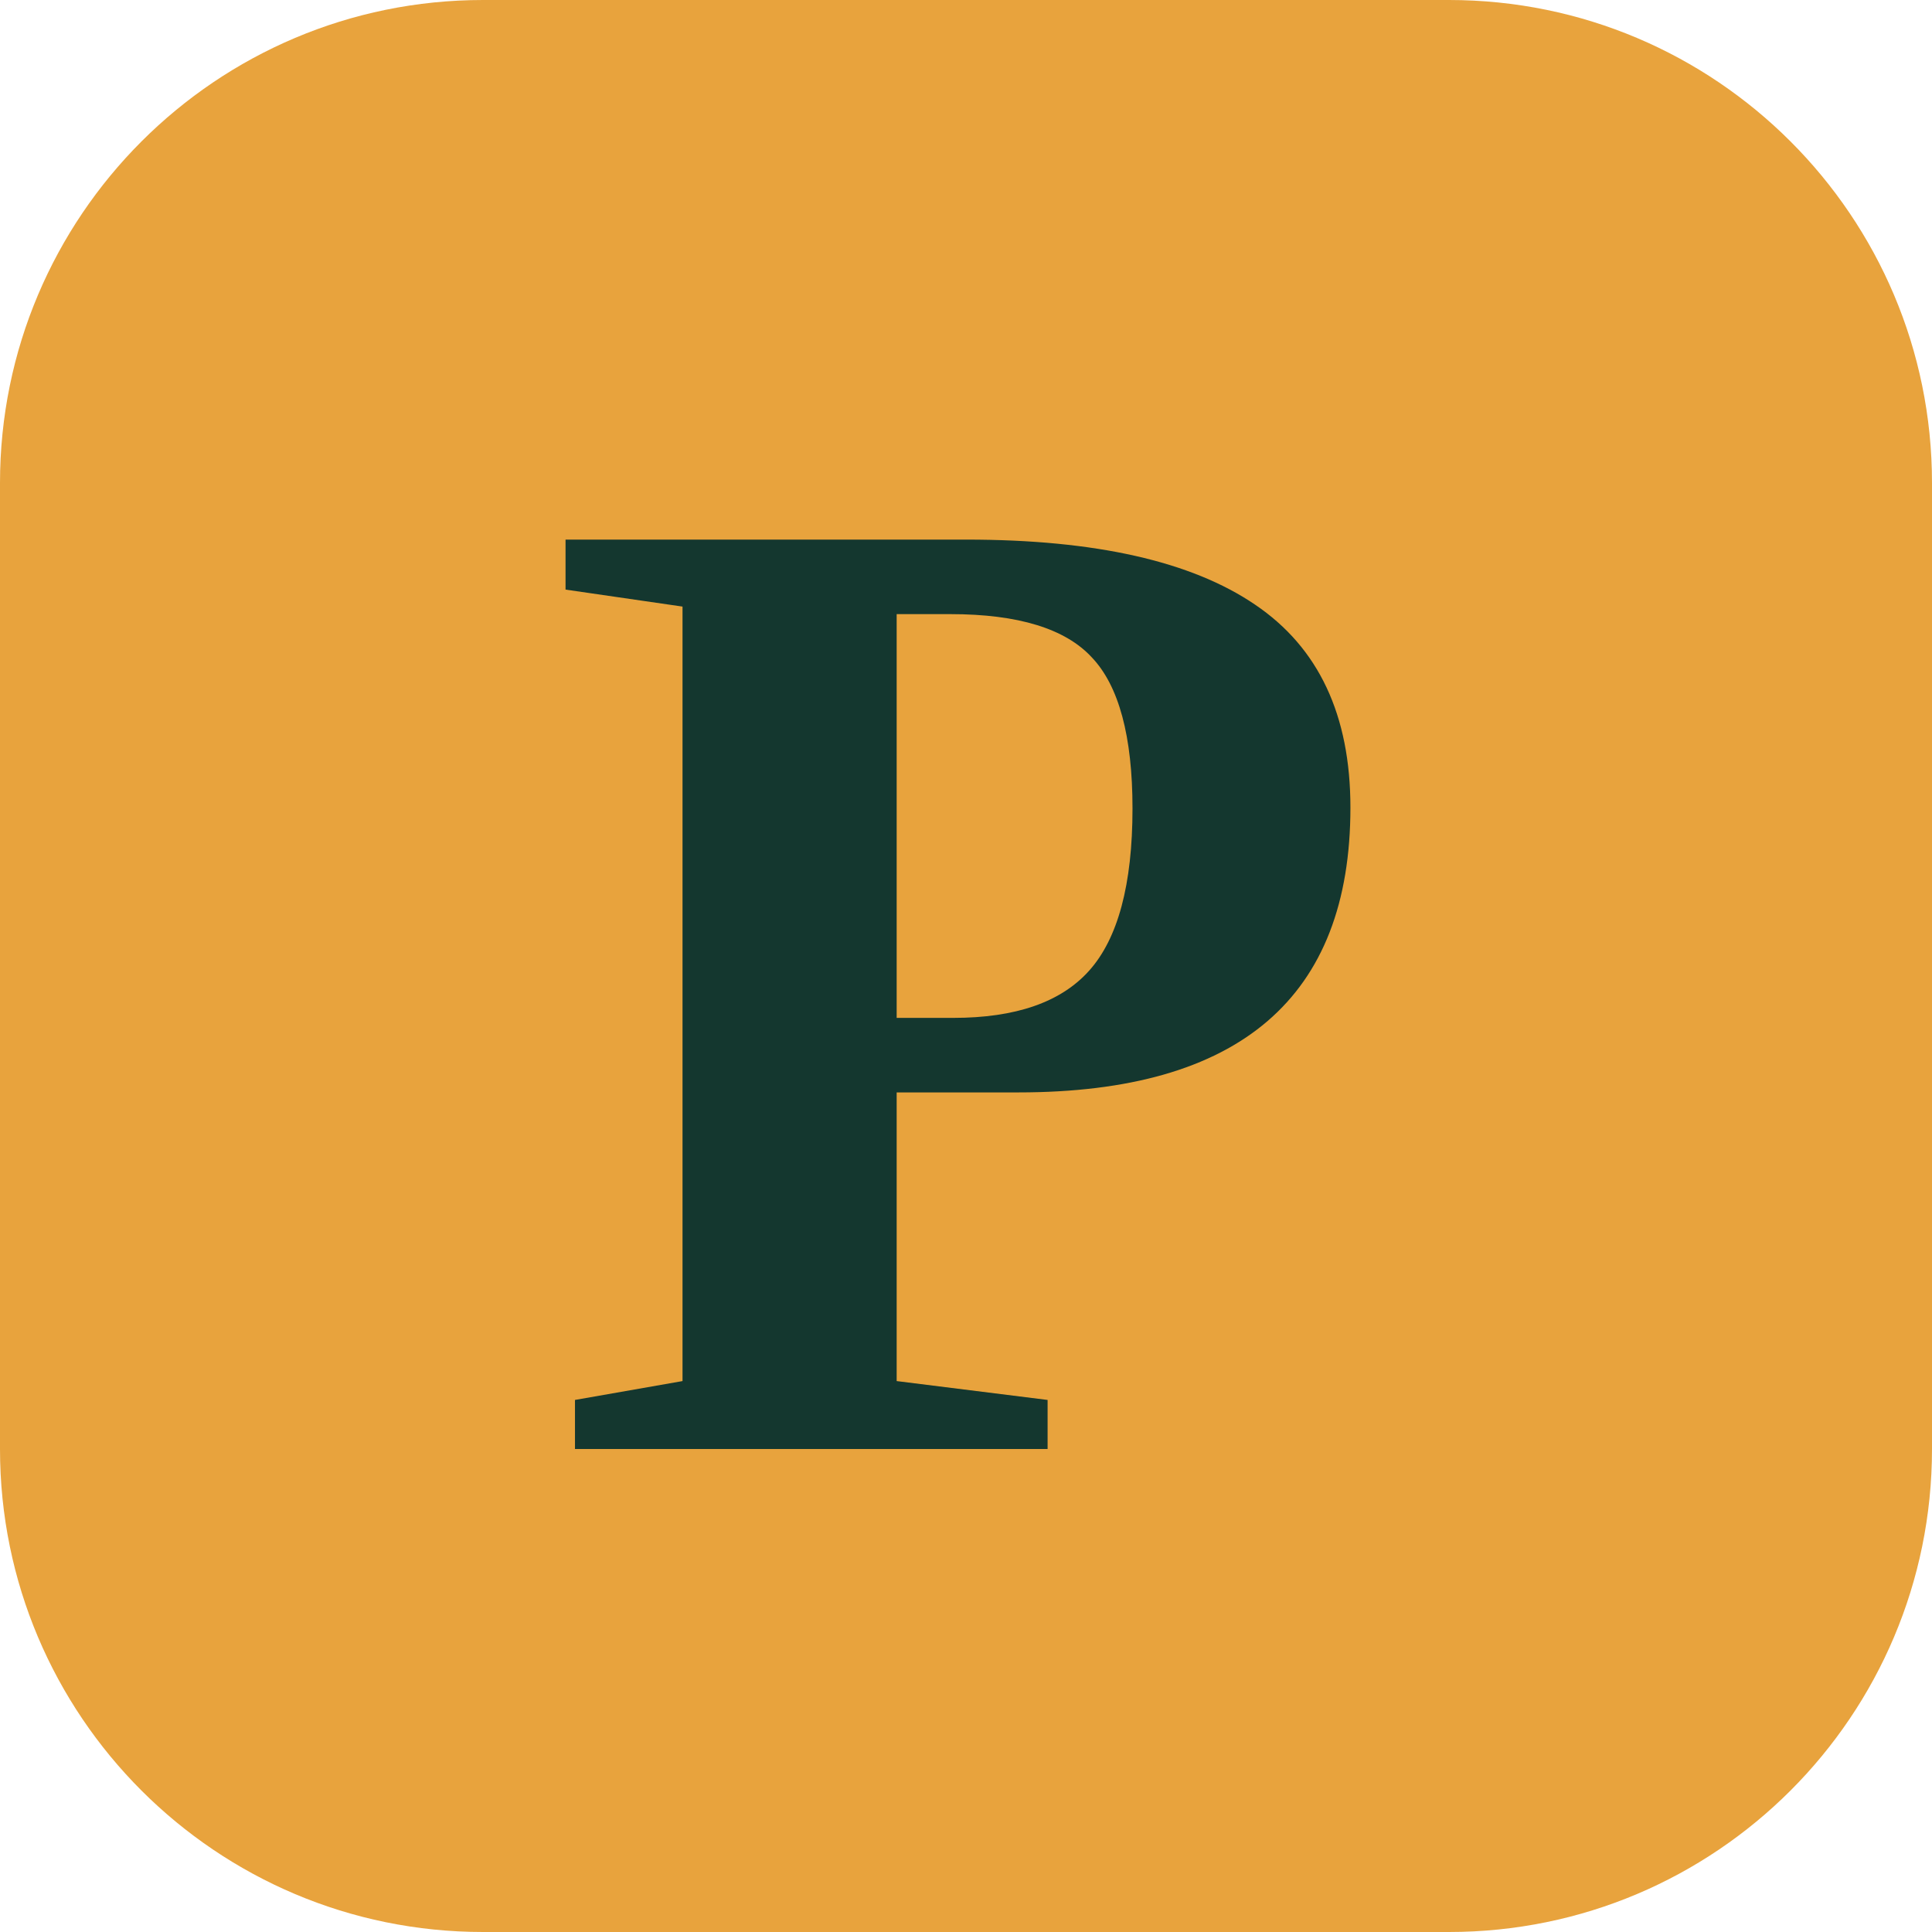
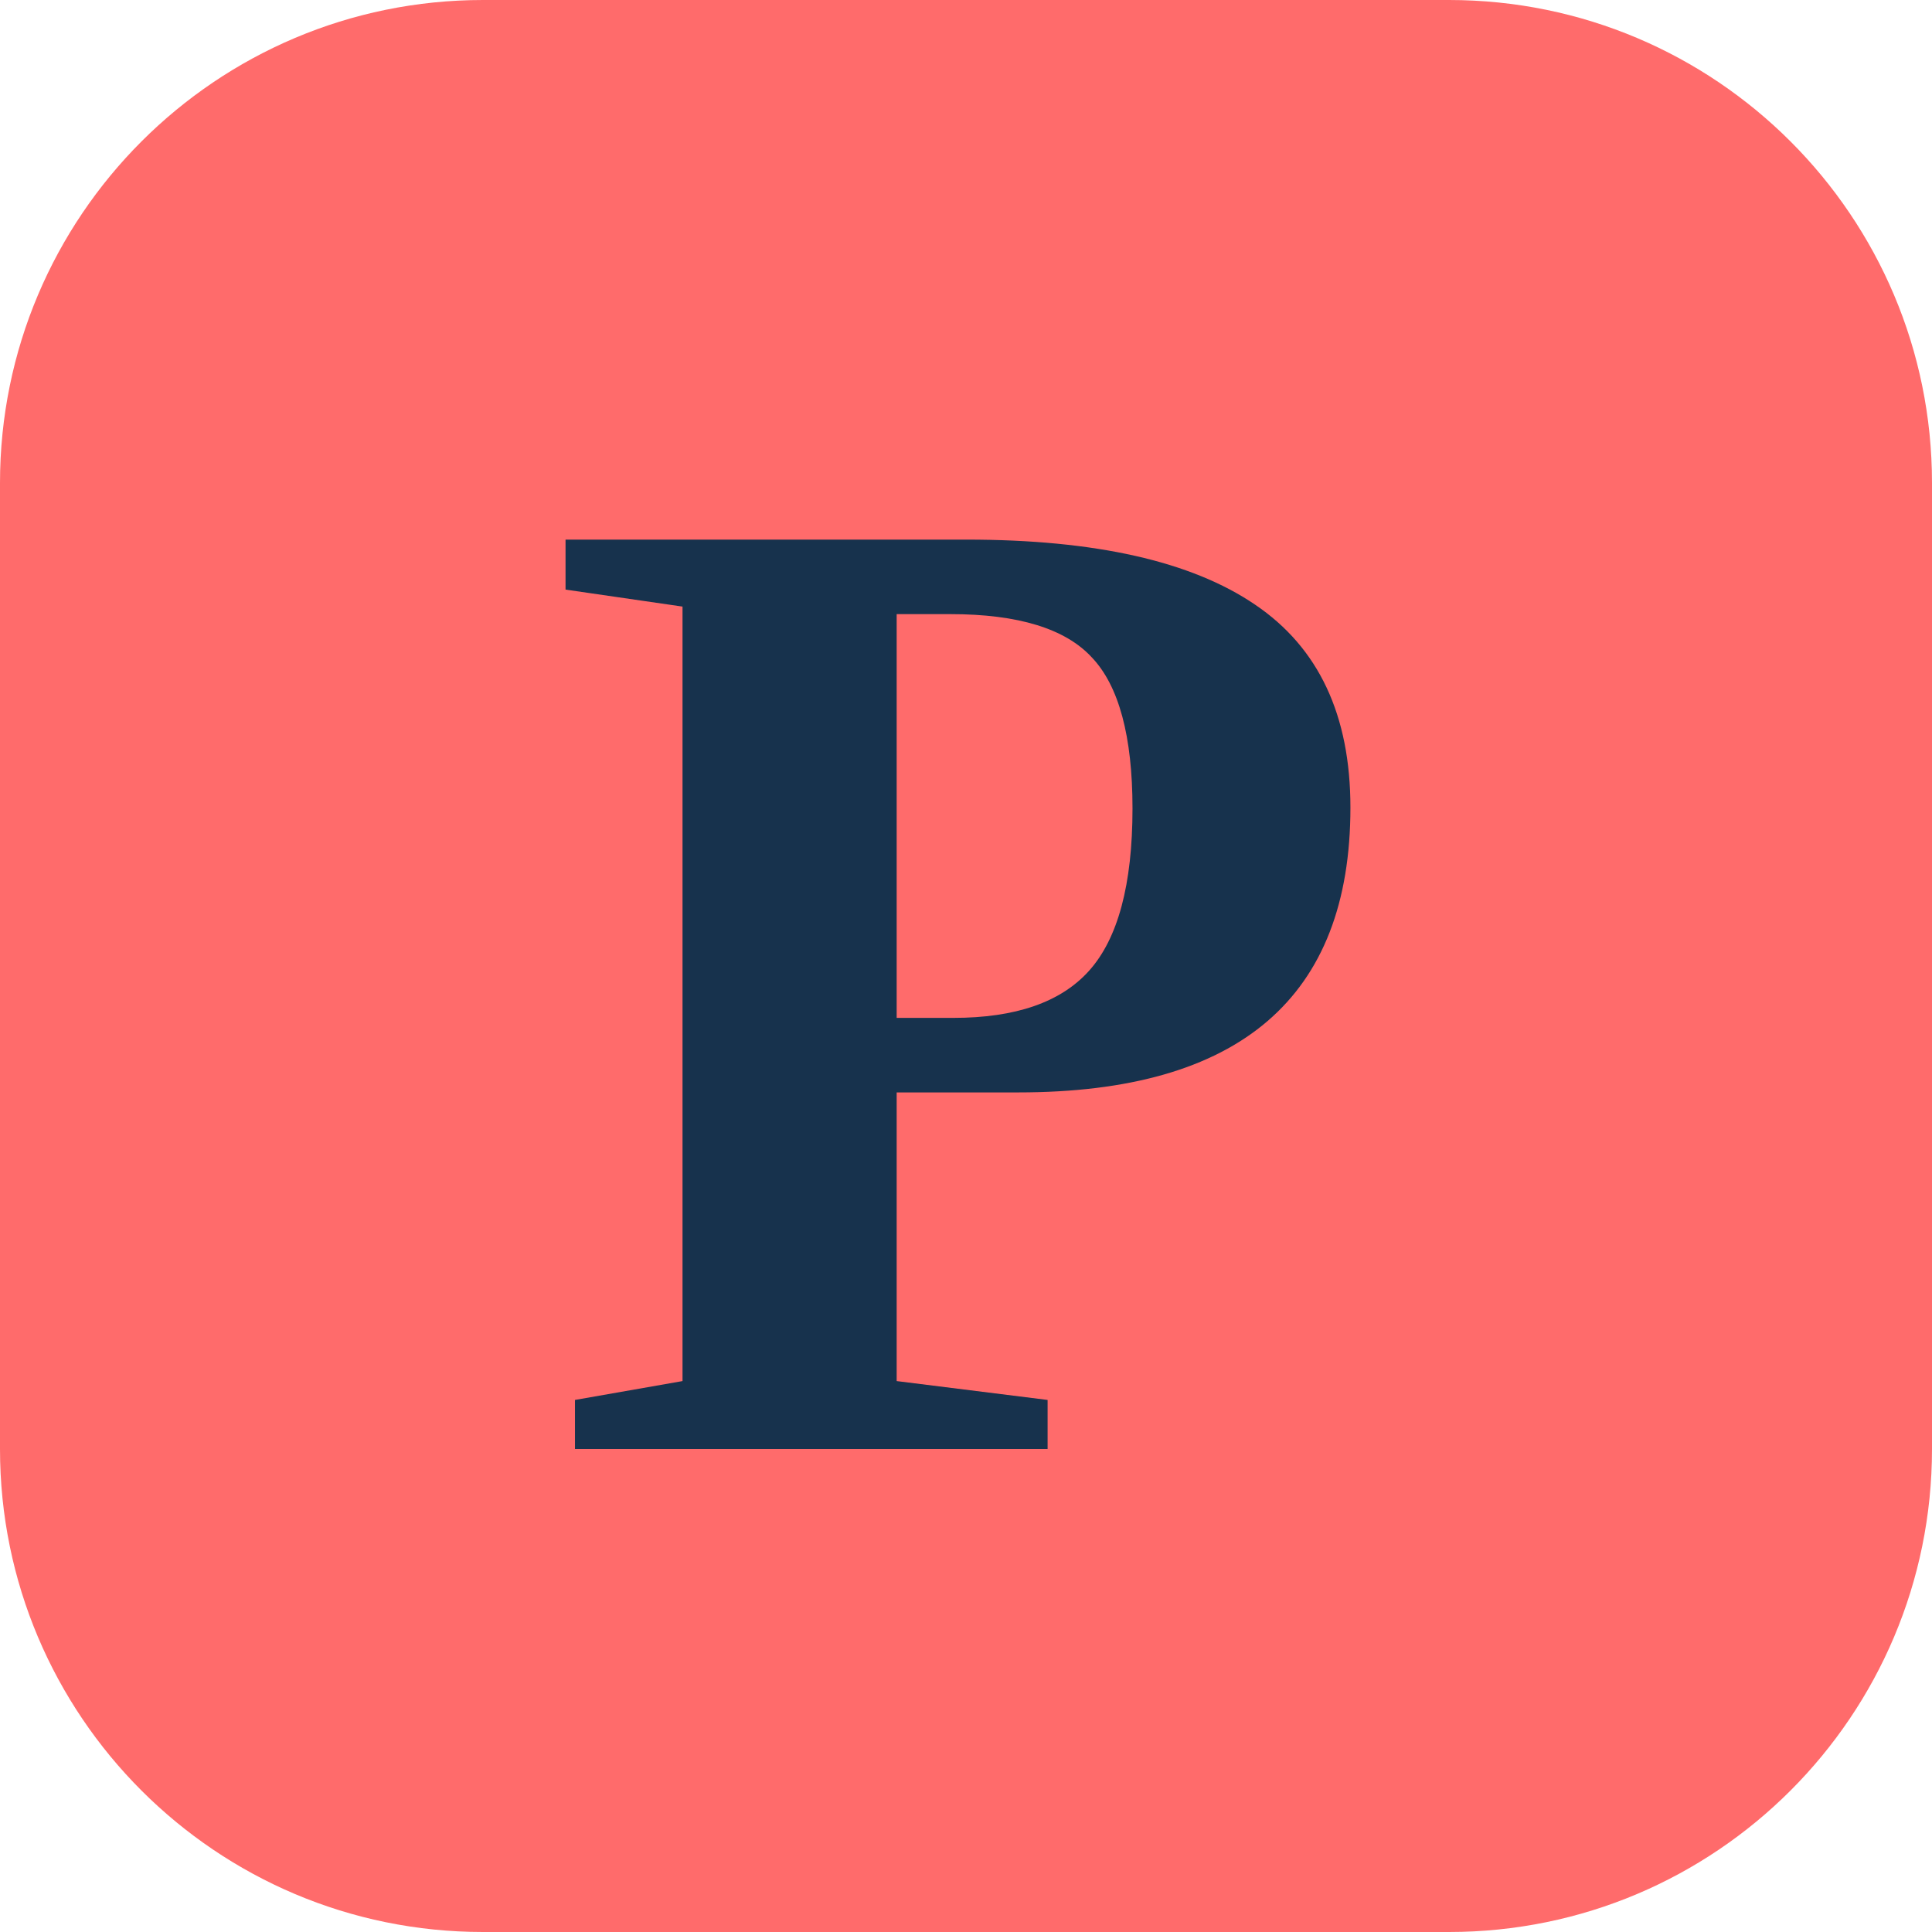
<svg xmlns="http://www.w3.org/2000/svg" viewBox="0 0 32 32">
-   <rect width="32" height="32" rx="8" fill="#E8A33D" />
-   <text x="16" y="24" text-anchor="middle" font-family="Georgia, 'Times New Roman', serif" font-size="23" font-weight="700" fill="#14372F">P</text>
+   <rect width="32" height="32" rx="8" fill="#FF6B6B" />
+   <text x="16" y="24" text-anchor="middle" font-family="Georgia, 'Times New Roman', serif" font-size="23" font-weight="700" fill="#17324D">P</text>
</svg>
